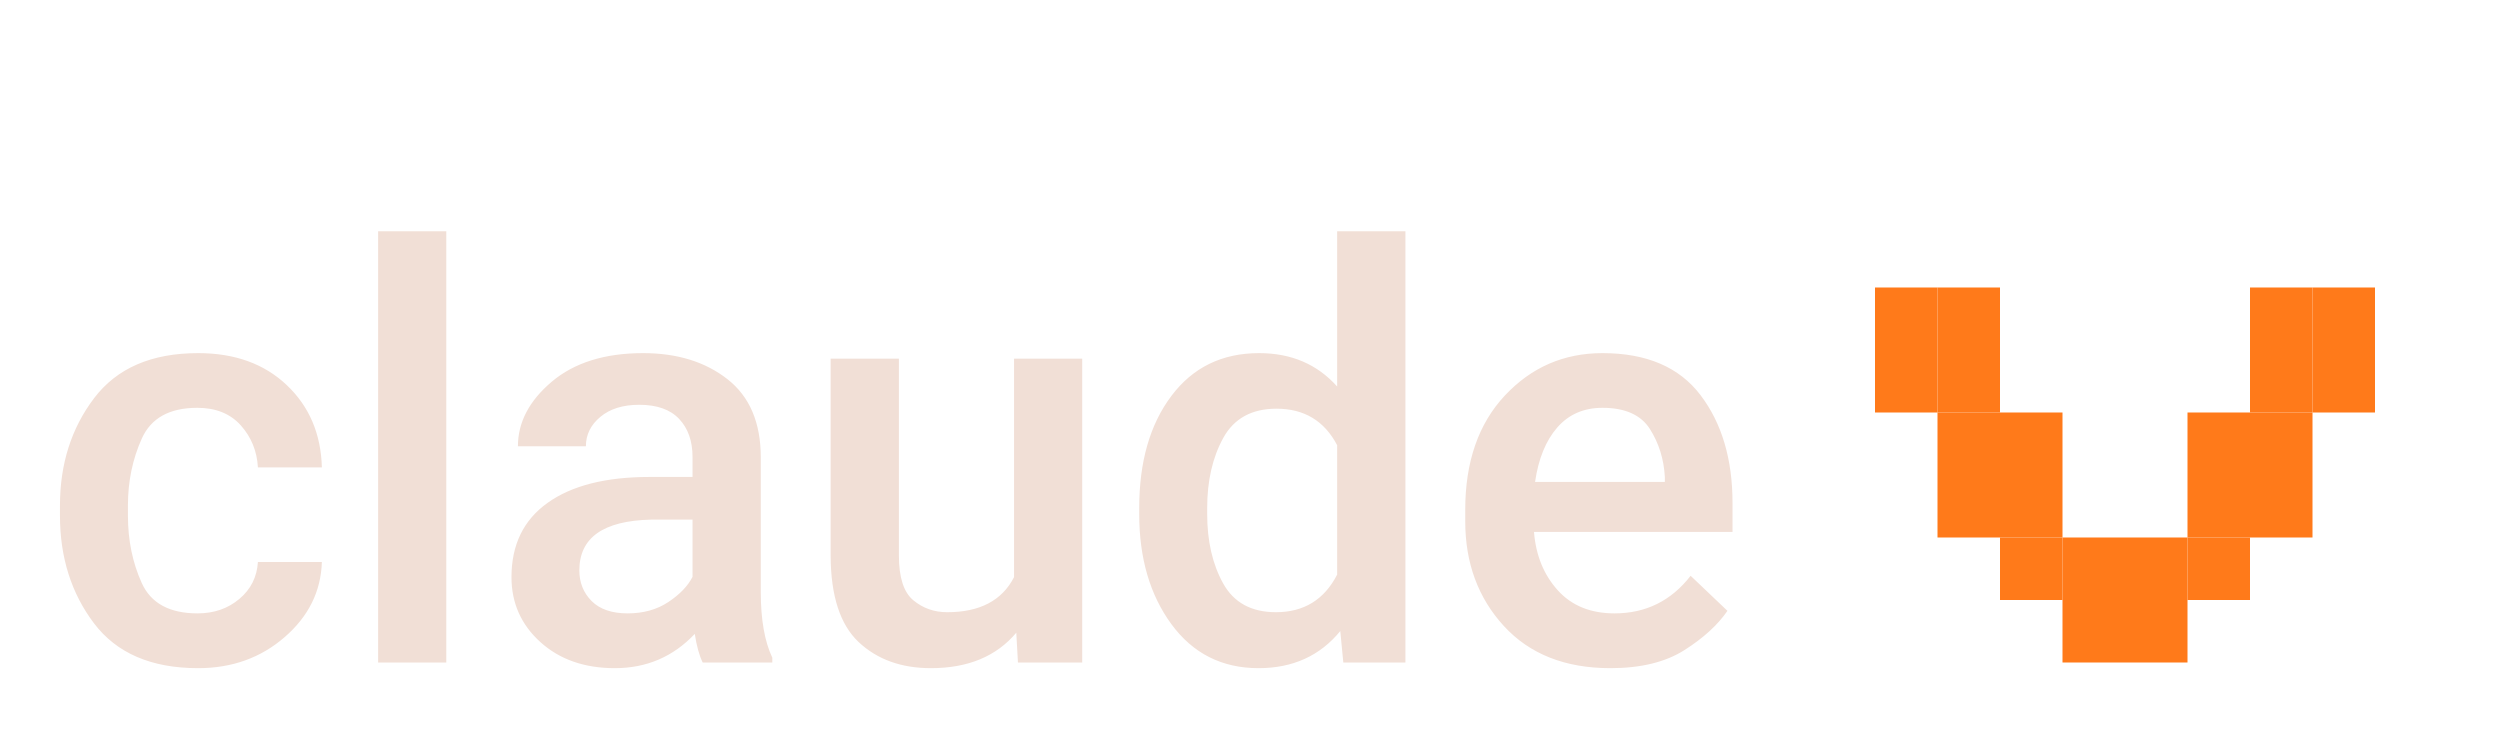
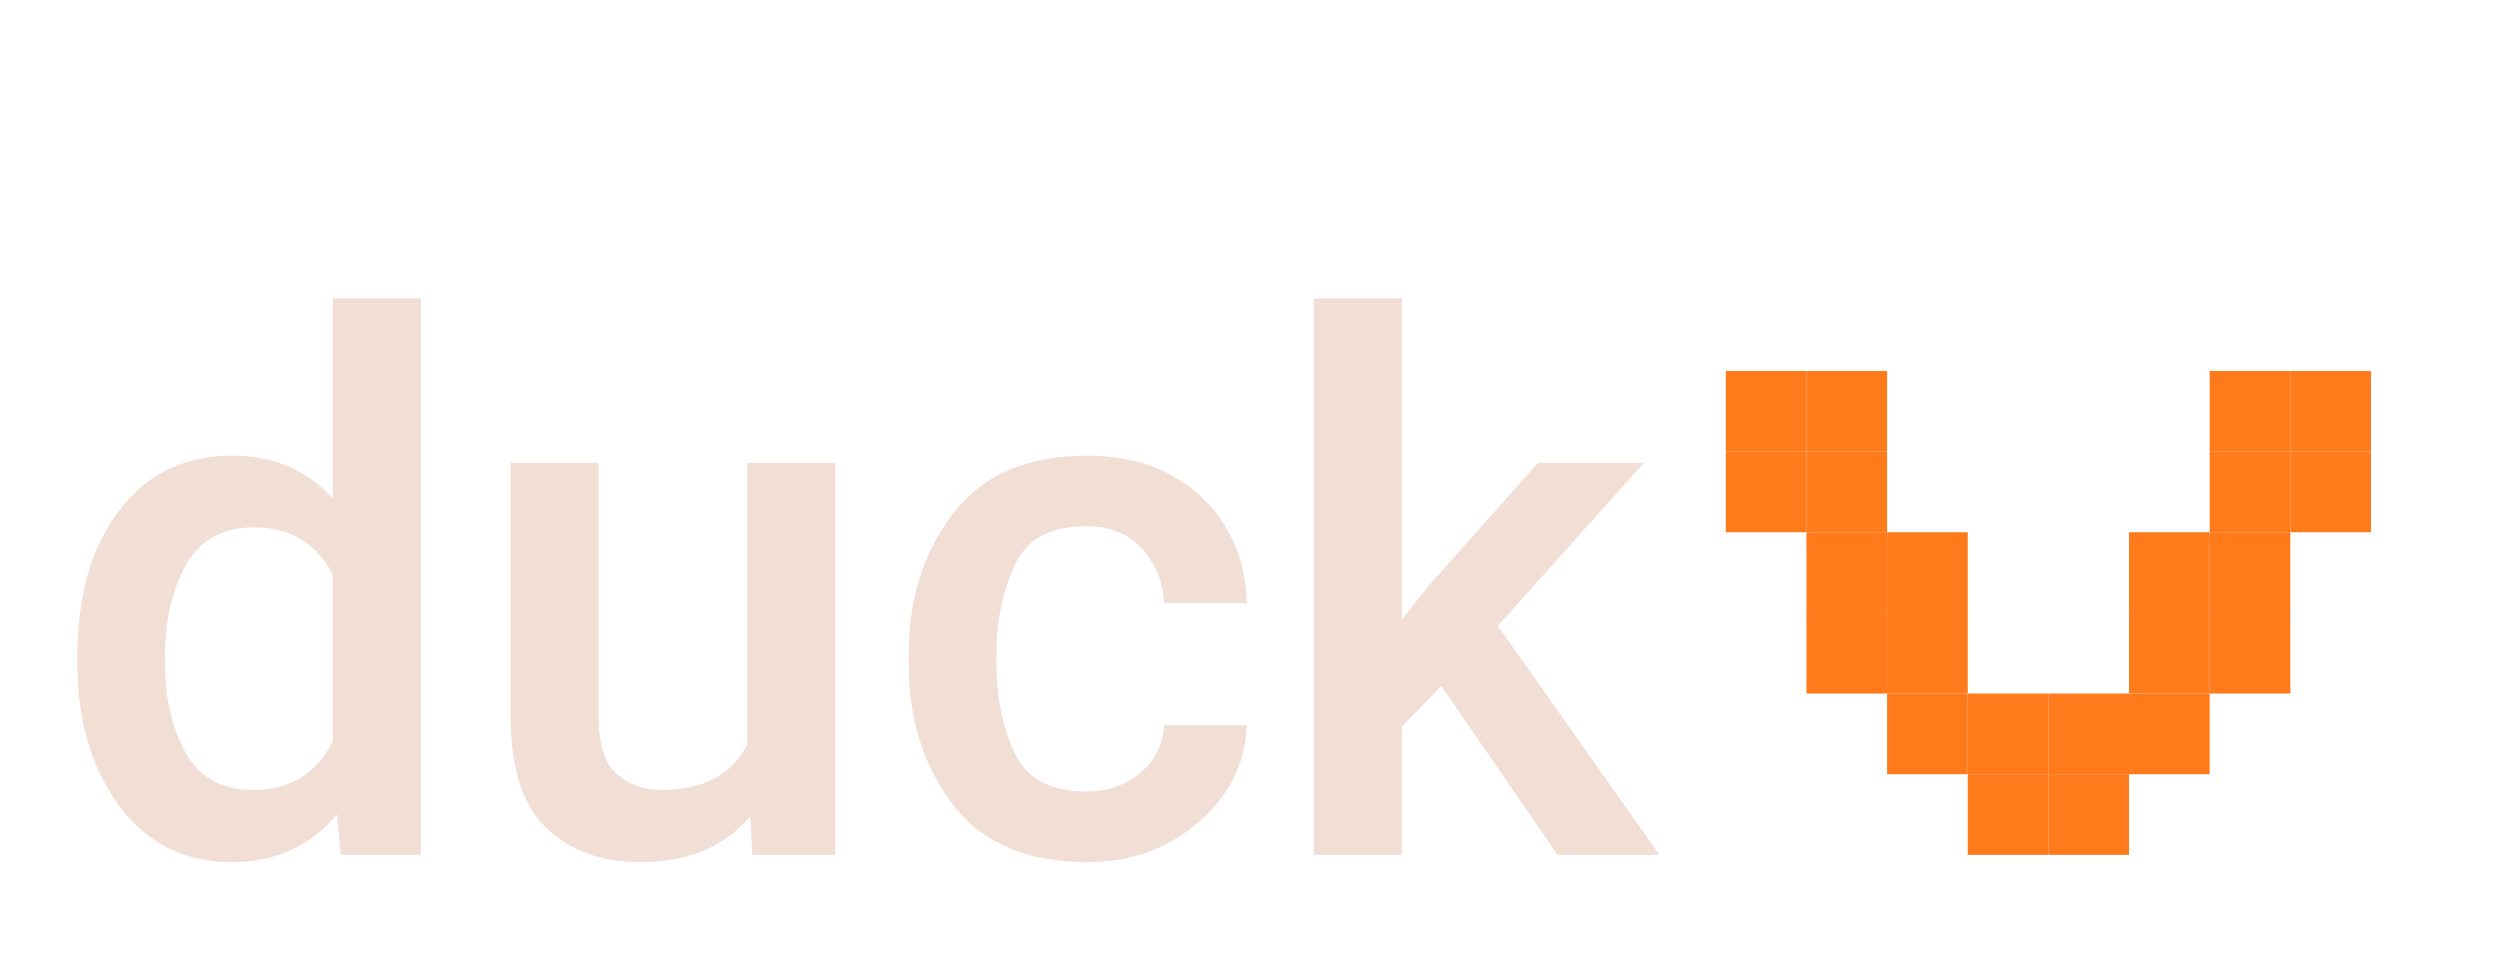
- <svg xmlns="http://www.w3.org/2000/svg" width="400" height="120" viewBox="0 0 400 120" role="img" aria-label="claudeV">
-   <text x="6" y="106" textLength="282" lengthAdjust="spacingAndGlyphs" font-family="Roboto, 'Segoe UI', Helvetica, Arial, sans-serif" font-size="92" font-weight="500" fill="#F1DFD6">claude</text>
+ <svg xmlns="http://www.w3.org/2000/svg" width="310" height="120" viewBox="0 0 310 120" role="img" aria-label="duckV">
+   <text x="6" y="106" textLength="196" lengthAdjust="spacingAndGlyphs" font-family="Roboto, 'Segoe UI', Helvetica, Arial, sans-serif" font-size="92" font-weight="500" fill="#F1DFD6">duck</text>
  <g fill="#FF7A1A">
-     <rect x="300" y="46" width="10" height="10" />
-     <rect x="310" y="46" width="10" height="10" />
-     <rect x="360" y="46" width="10" height="10" />
-     <rect x="370" y="46" width="10" height="10" />
-     <rect x="300" y="56" width="10" height="10" />
-     <rect x="310" y="56" width="10" height="10" />
-     <rect x="360" y="56" width="10" height="10" />
-     <rect x="370" y="56" width="10" height="10" />
-     <rect x="310" y="66" width="10" height="10" />
-     <rect x="320" y="66" width="10" height="10" />
-     <rect x="350" y="66" width="10" height="10" />
-     <rect x="360" y="66" width="10" height="10" />
-     <rect x="310" y="76" width="10" height="10" />
-     <rect x="320" y="76" width="10" height="10" />
-     <rect x="350" y="76" width="10" height="10" />
-     <rect x="360" y="76" width="10" height="10" />
-     <rect x="320" y="86" width="10" height="10" />
-     <rect x="330" y="86" width="10" height="10" />
-     <rect x="340" y="86" width="10" height="10" />
-     <rect x="350" y="86" width="10" height="10" />
-     <rect x="330" y="96" width="10" height="10" />
-     <rect x="340" y="96" width="10" height="10" />
+     <rect x="214" y="46" width="10" height="10" />
+     <rect x="224" y="46" width="10" height="10" />
+     <rect x="274" y="46" width="10" height="10" />
+     <rect x="284" y="46" width="10" height="10" />
+     <rect x="214" y="56" width="10" height="10" />
+     <rect x="224" y="56" width="10" height="10" />
+     <rect x="274" y="56" width="10" height="10" />
+     <rect x="284" y="56" width="10" height="10" />
+     <rect x="224" y="66" width="10" height="10" />
+     <rect x="234" y="66" width="10" height="10" />
+     <rect x="264" y="66" width="10" height="10" />
+     <rect x="274" y="66" width="10" height="10" />
+     <rect x="224" y="76" width="10" height="10" />
+     <rect x="234" y="76" width="10" height="10" />
+     <rect x="264" y="76" width="10" height="10" />
+     <rect x="274" y="76" width="10" height="10" />
+     <rect x="234" y="86" width="10" height="10" />
+     <rect x="244" y="86" width="10" height="10" />
+     <rect x="254" y="86" width="10" height="10" />
+     <rect x="264" y="86" width="10" height="10" />
+     <rect x="244" y="96" width="10" height="10" />
+     <rect x="254" y="96" width="10" height="10" />
  </g>
</svg>
